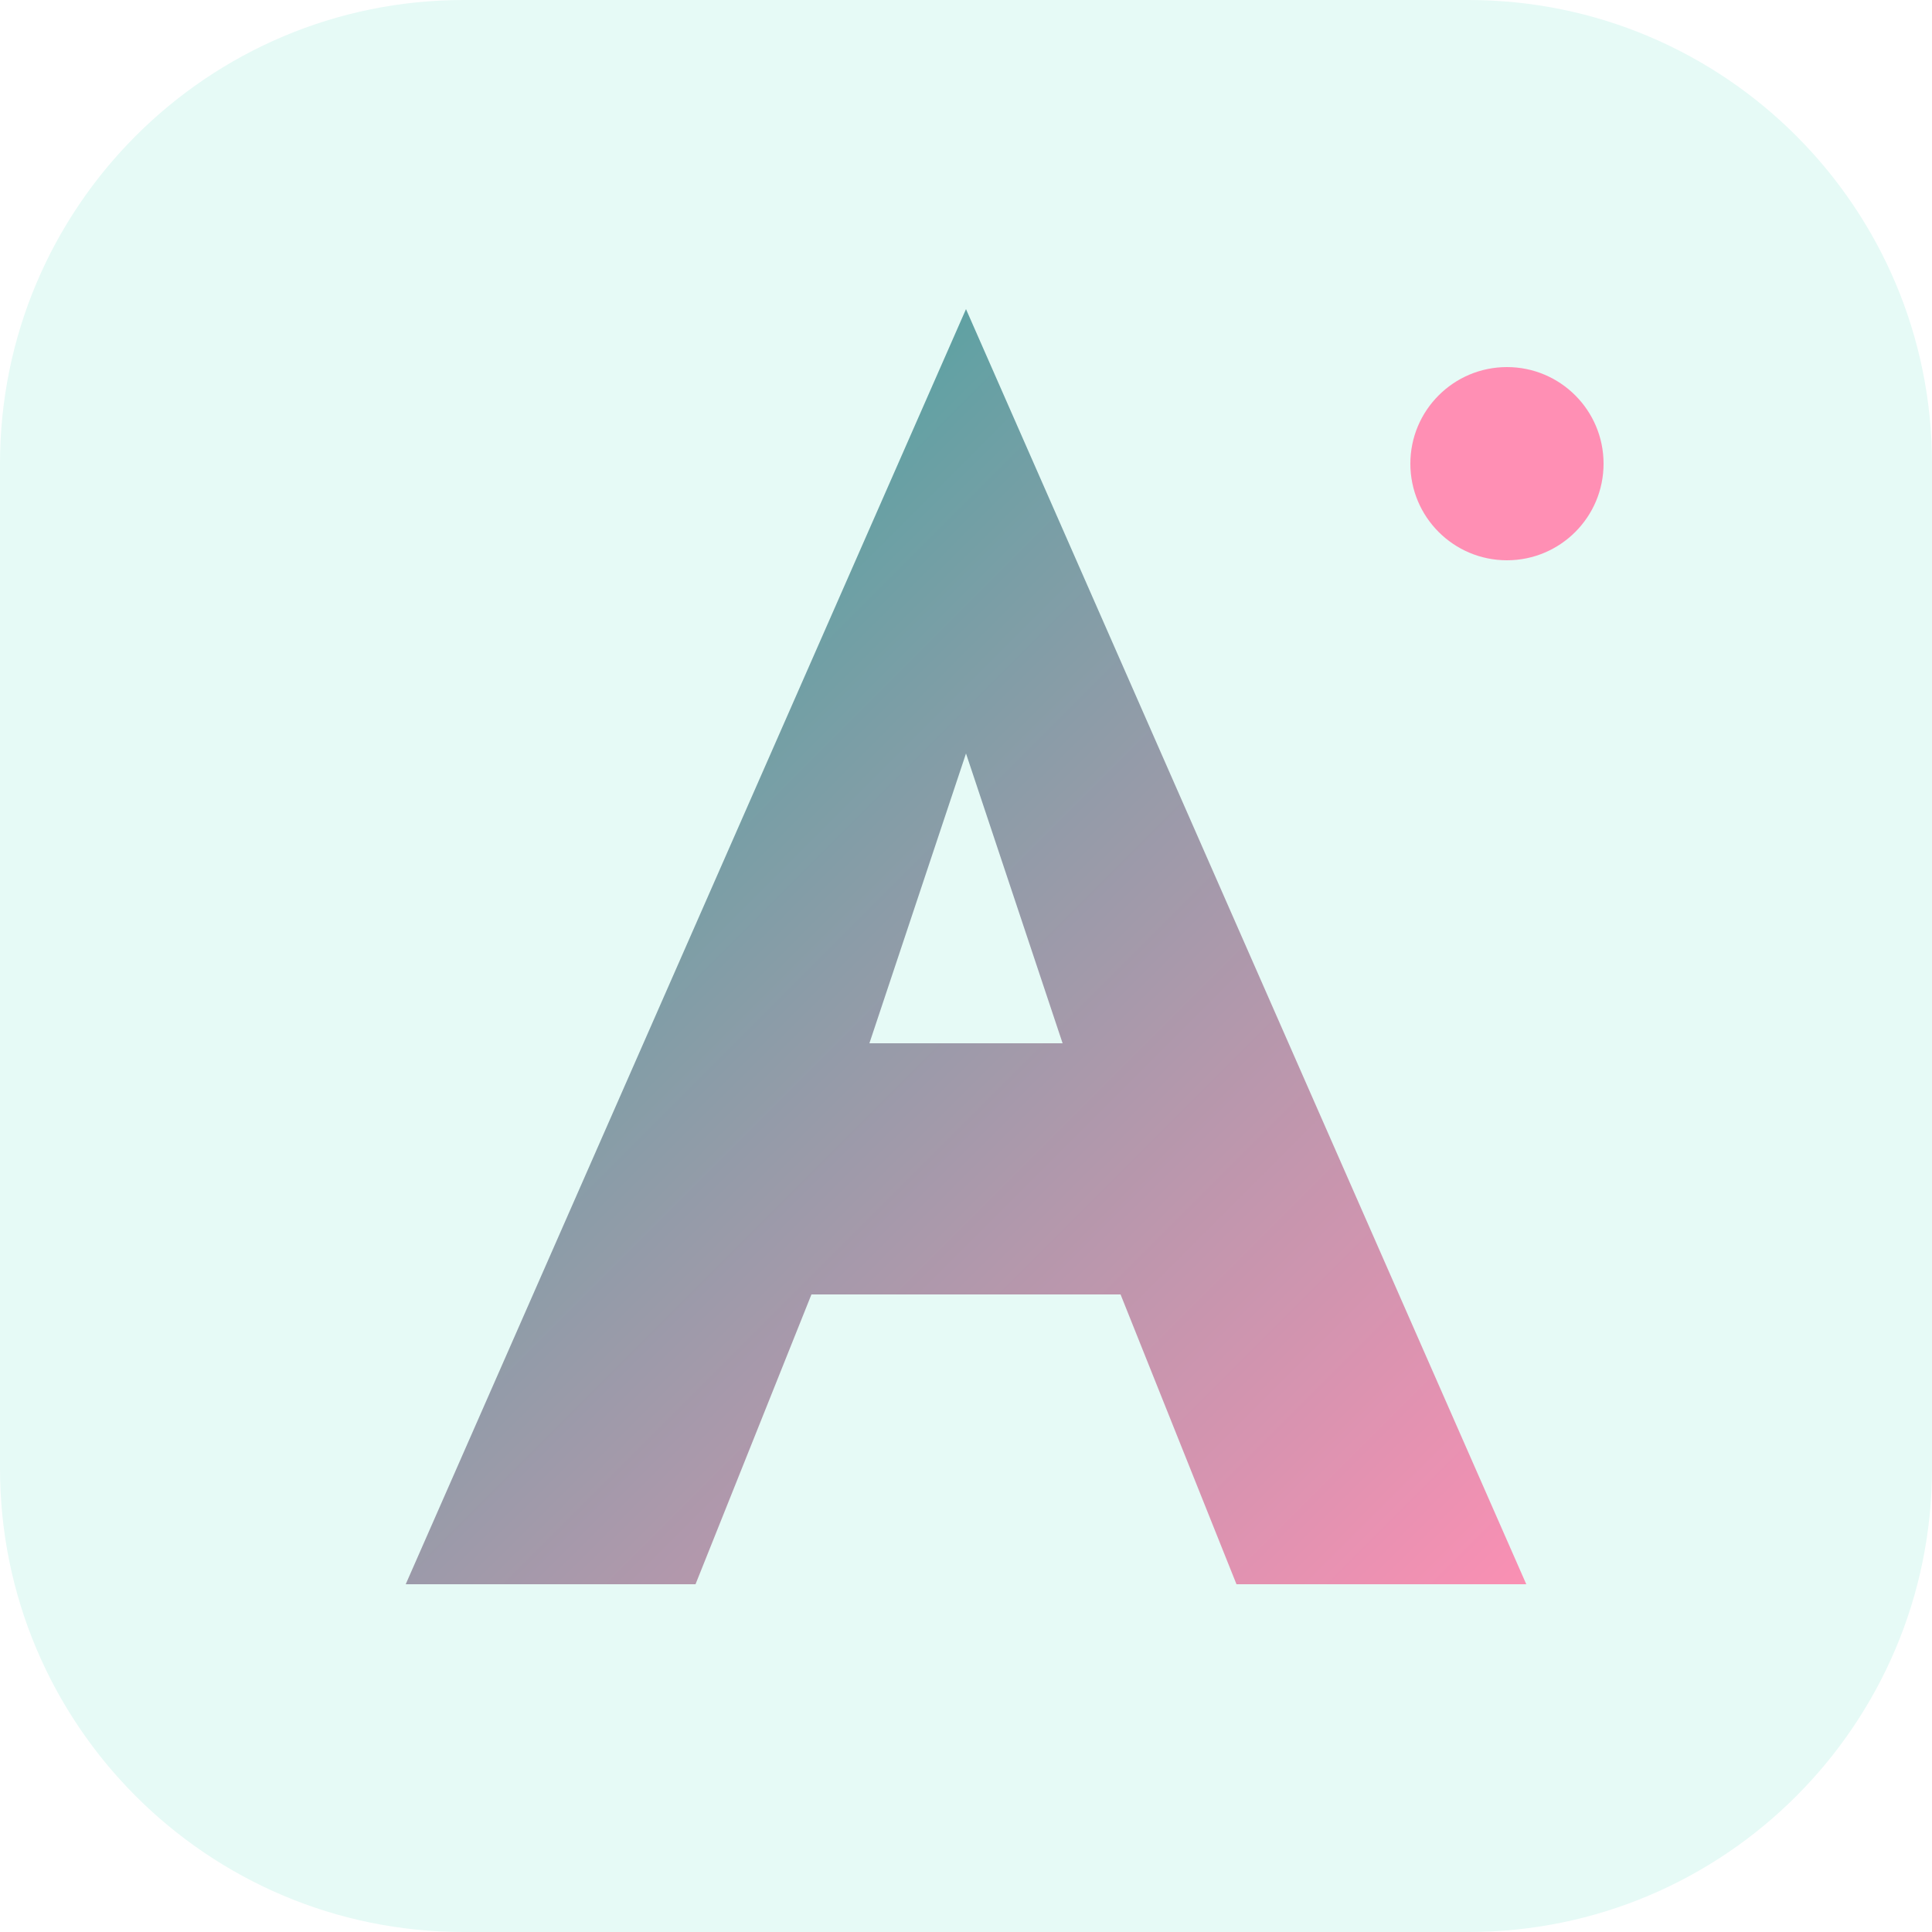
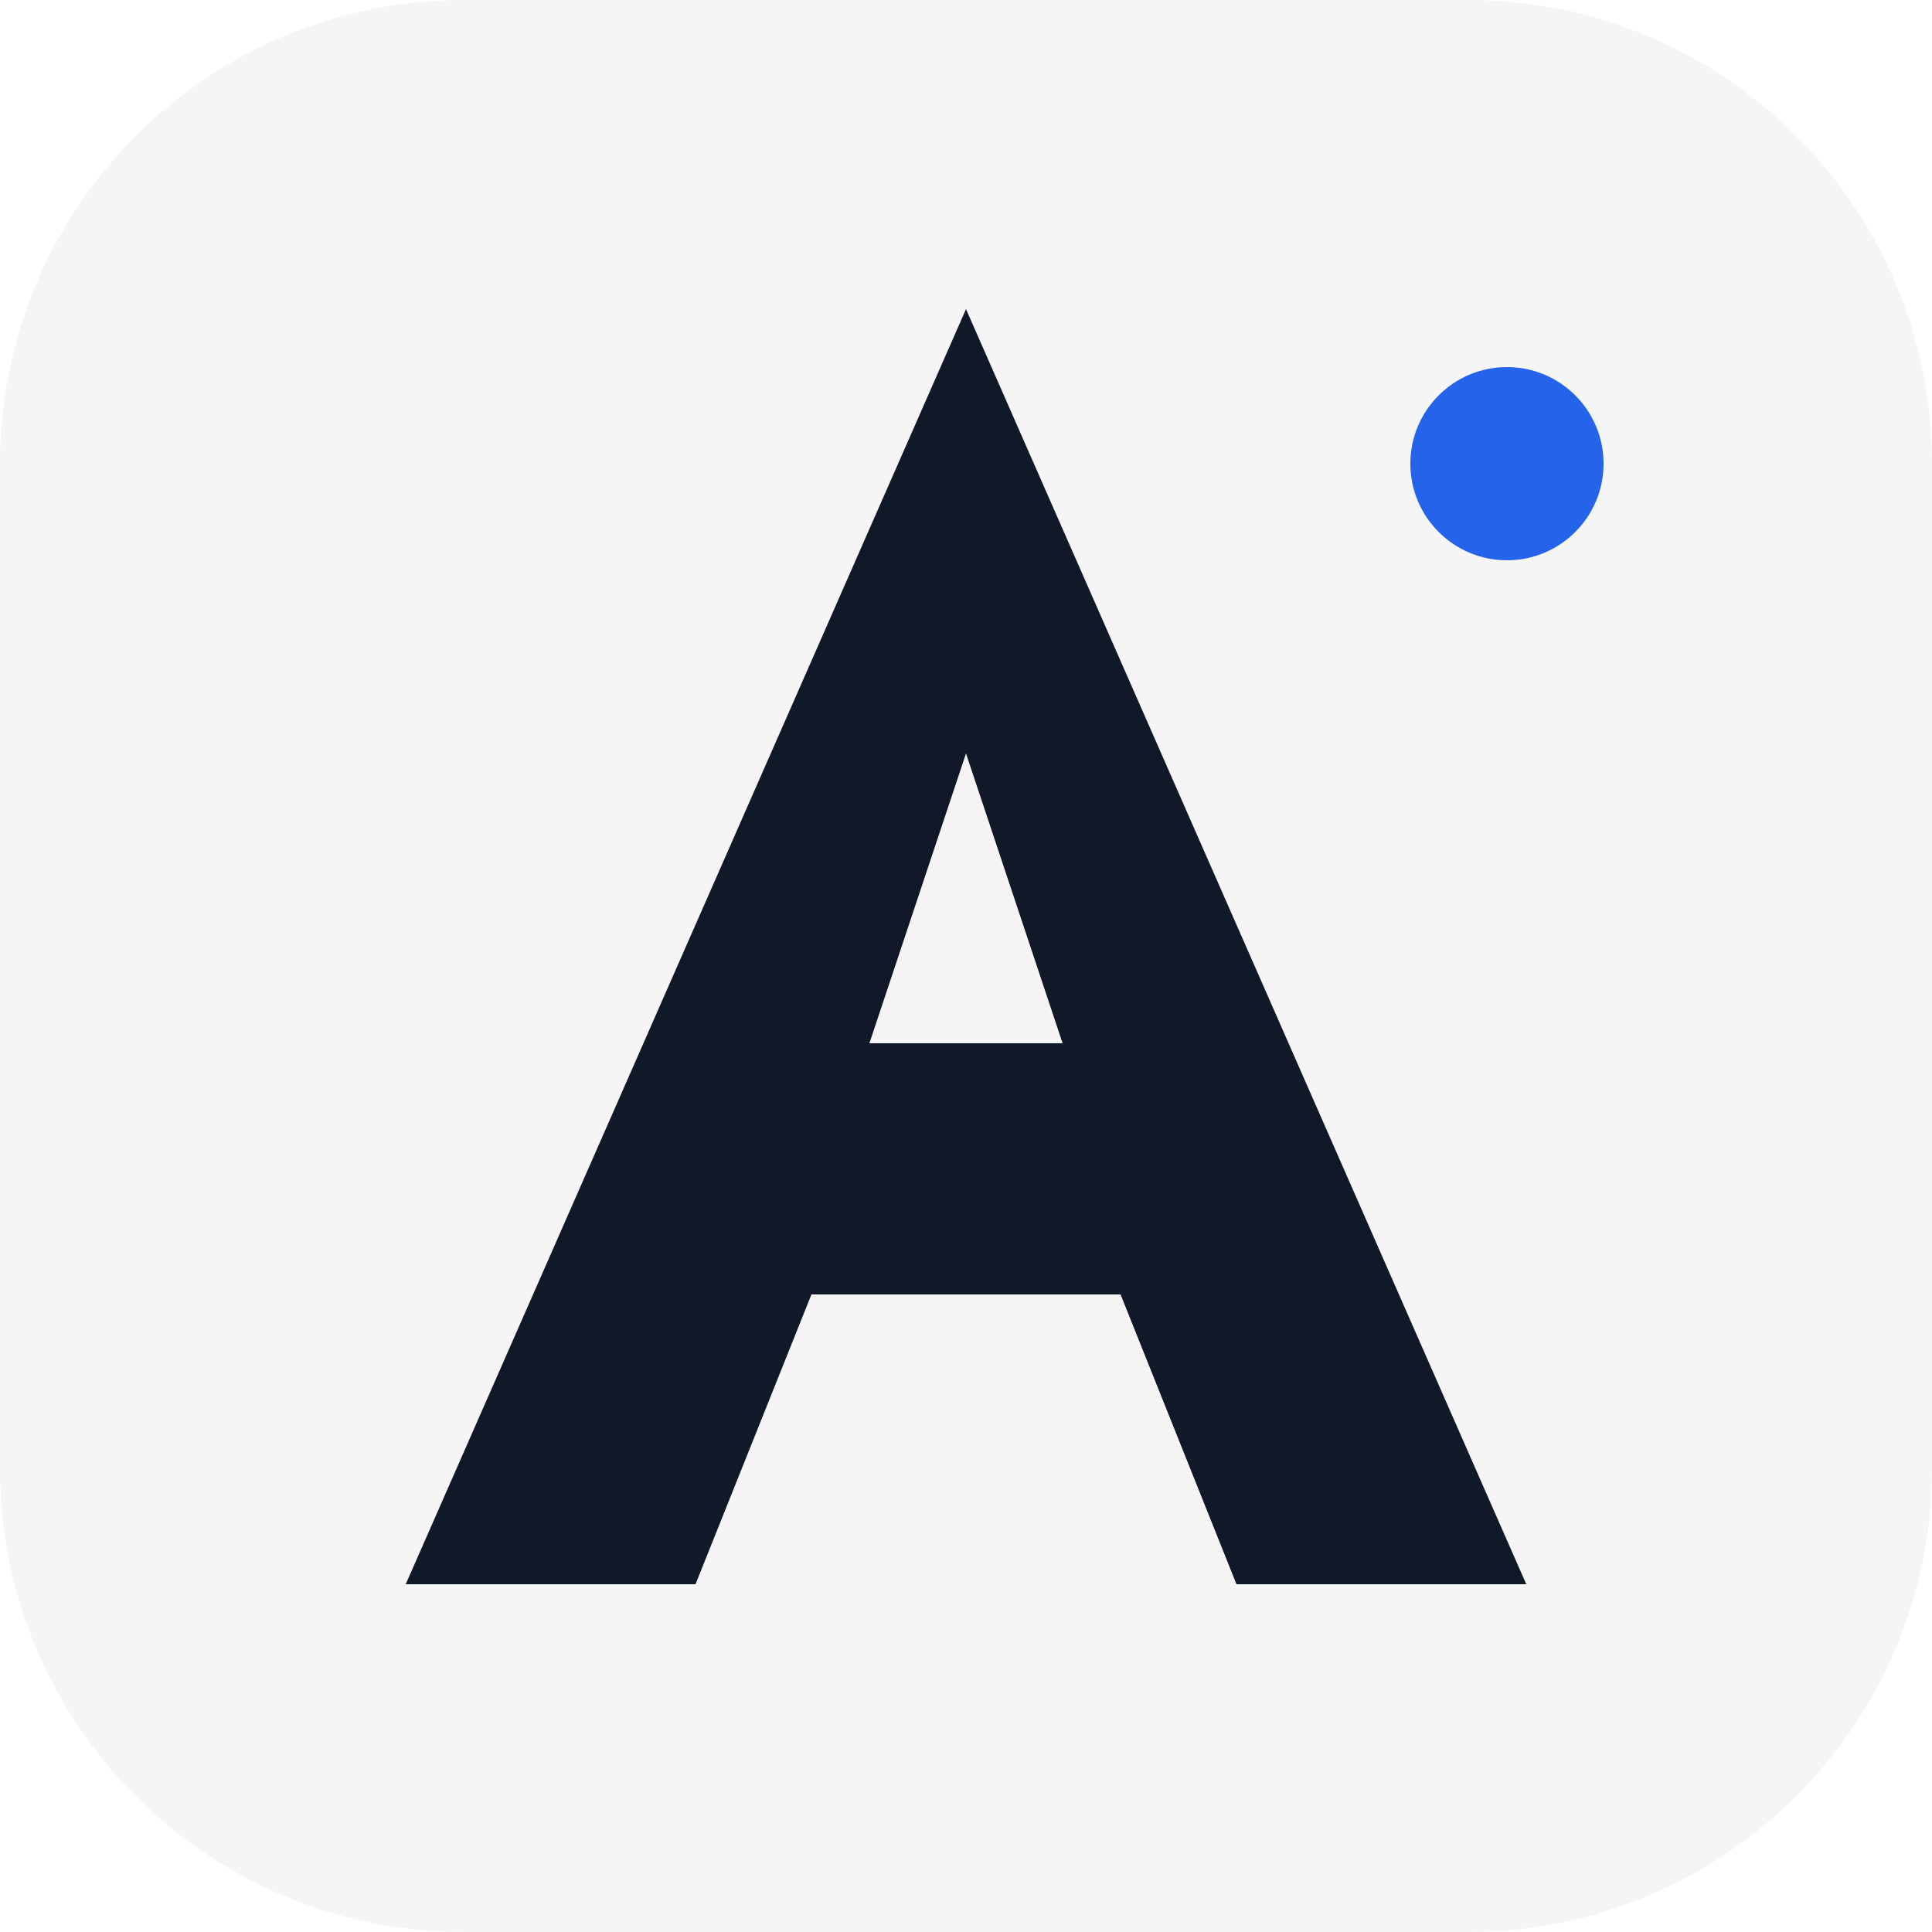
<svg xmlns="http://www.w3.org/2000/svg" viewBox="0 0 100 100" role="img" aria-label="ame">
-   <defs>
-     <linearGradient id="ame-light" x1="18" y1="18" x2="82" y2="82" gradientUnits="userSpaceOnUse">
-       <stop stop-color="#2FA79E" />
-       <stop offset="1" stop-color="#FF8FB4" />
-     </linearGradient>
-   </defs>
-   <rect width="100" height="100" rx="24" fill="#E6FAF6" />
-   <path d="M50 16 79 82H64l-6-15H42l-6 15H21l29-66Zm0 23-5 15h10l-5-15Z" fill="url(#ame-light)" fill-rule="evenodd" />
-   <circle cx="78" cy="24" r="5" fill="#FF8FB4" />
+   <rect width="100" height="100" rx="24" fill="#F5F5F5" />
+   <path d="M50 16 79 82H64l-6-15H42l-6 15H21l29-66Zm0 23-5 15h10l-5-15Z" fill="#111827" fill-rule="evenodd" />
+   <circle cx="78" cy="24" r="5" fill="#2563EB" />
</svg>
